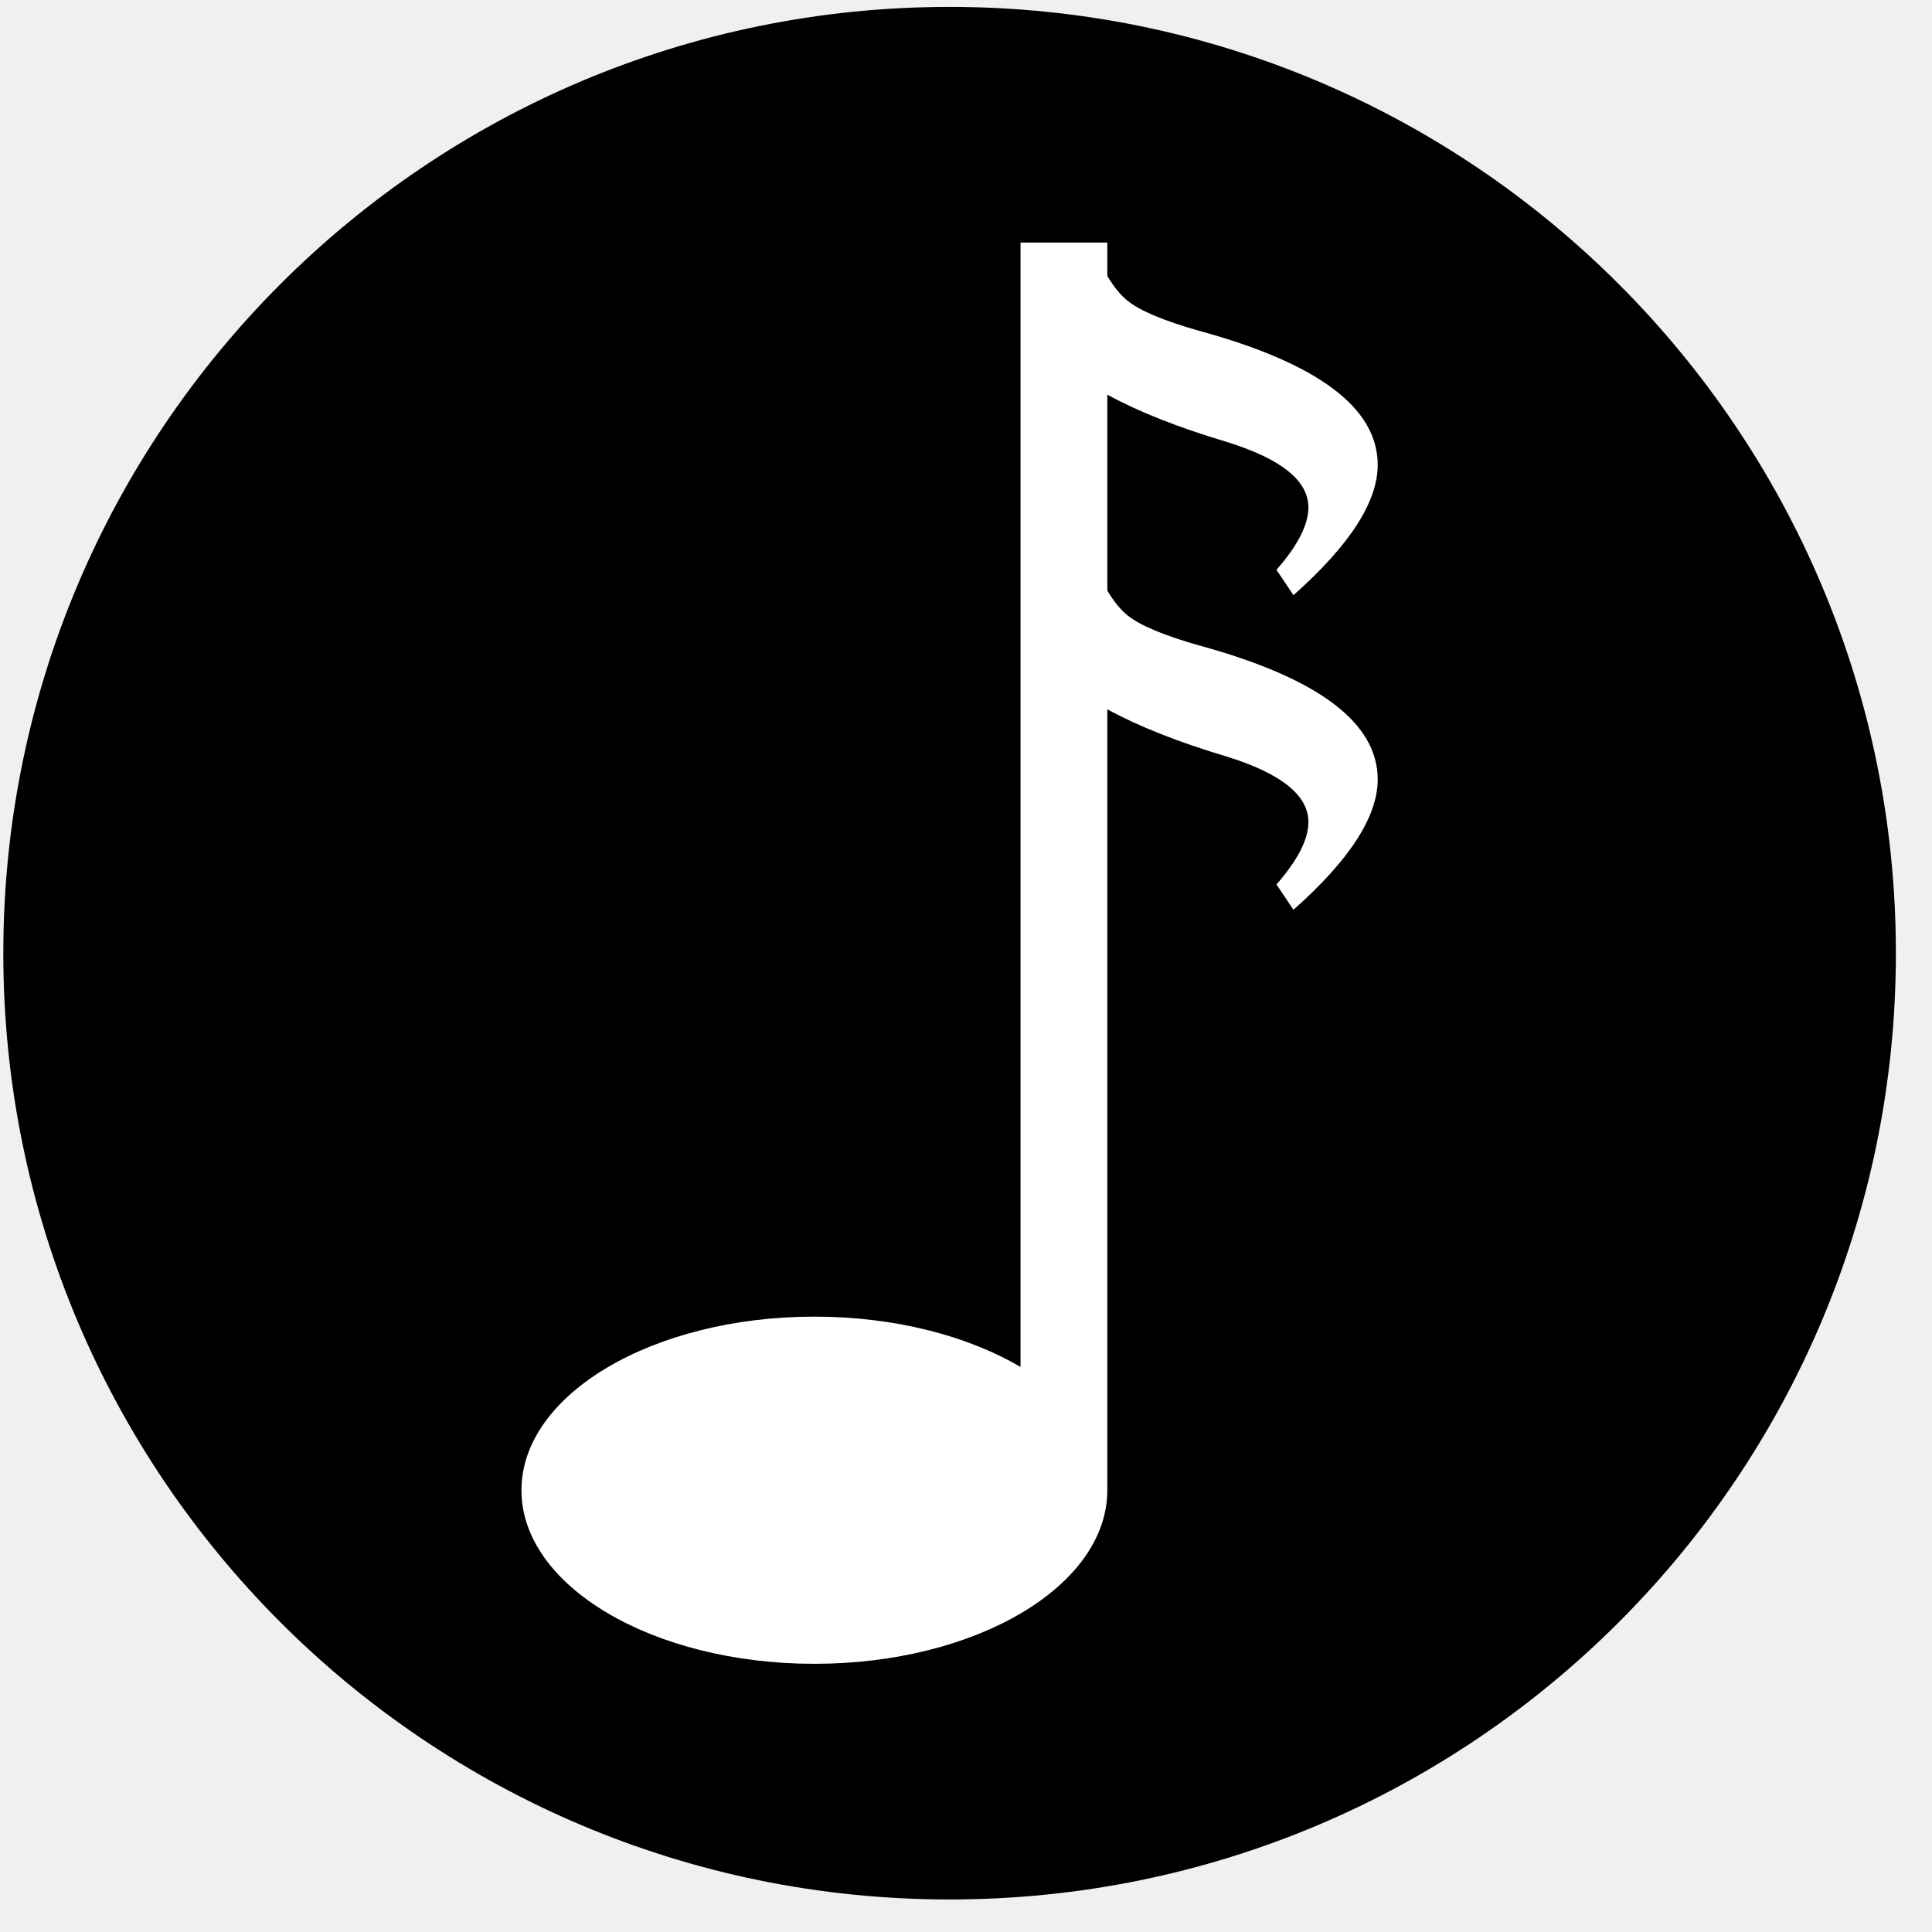
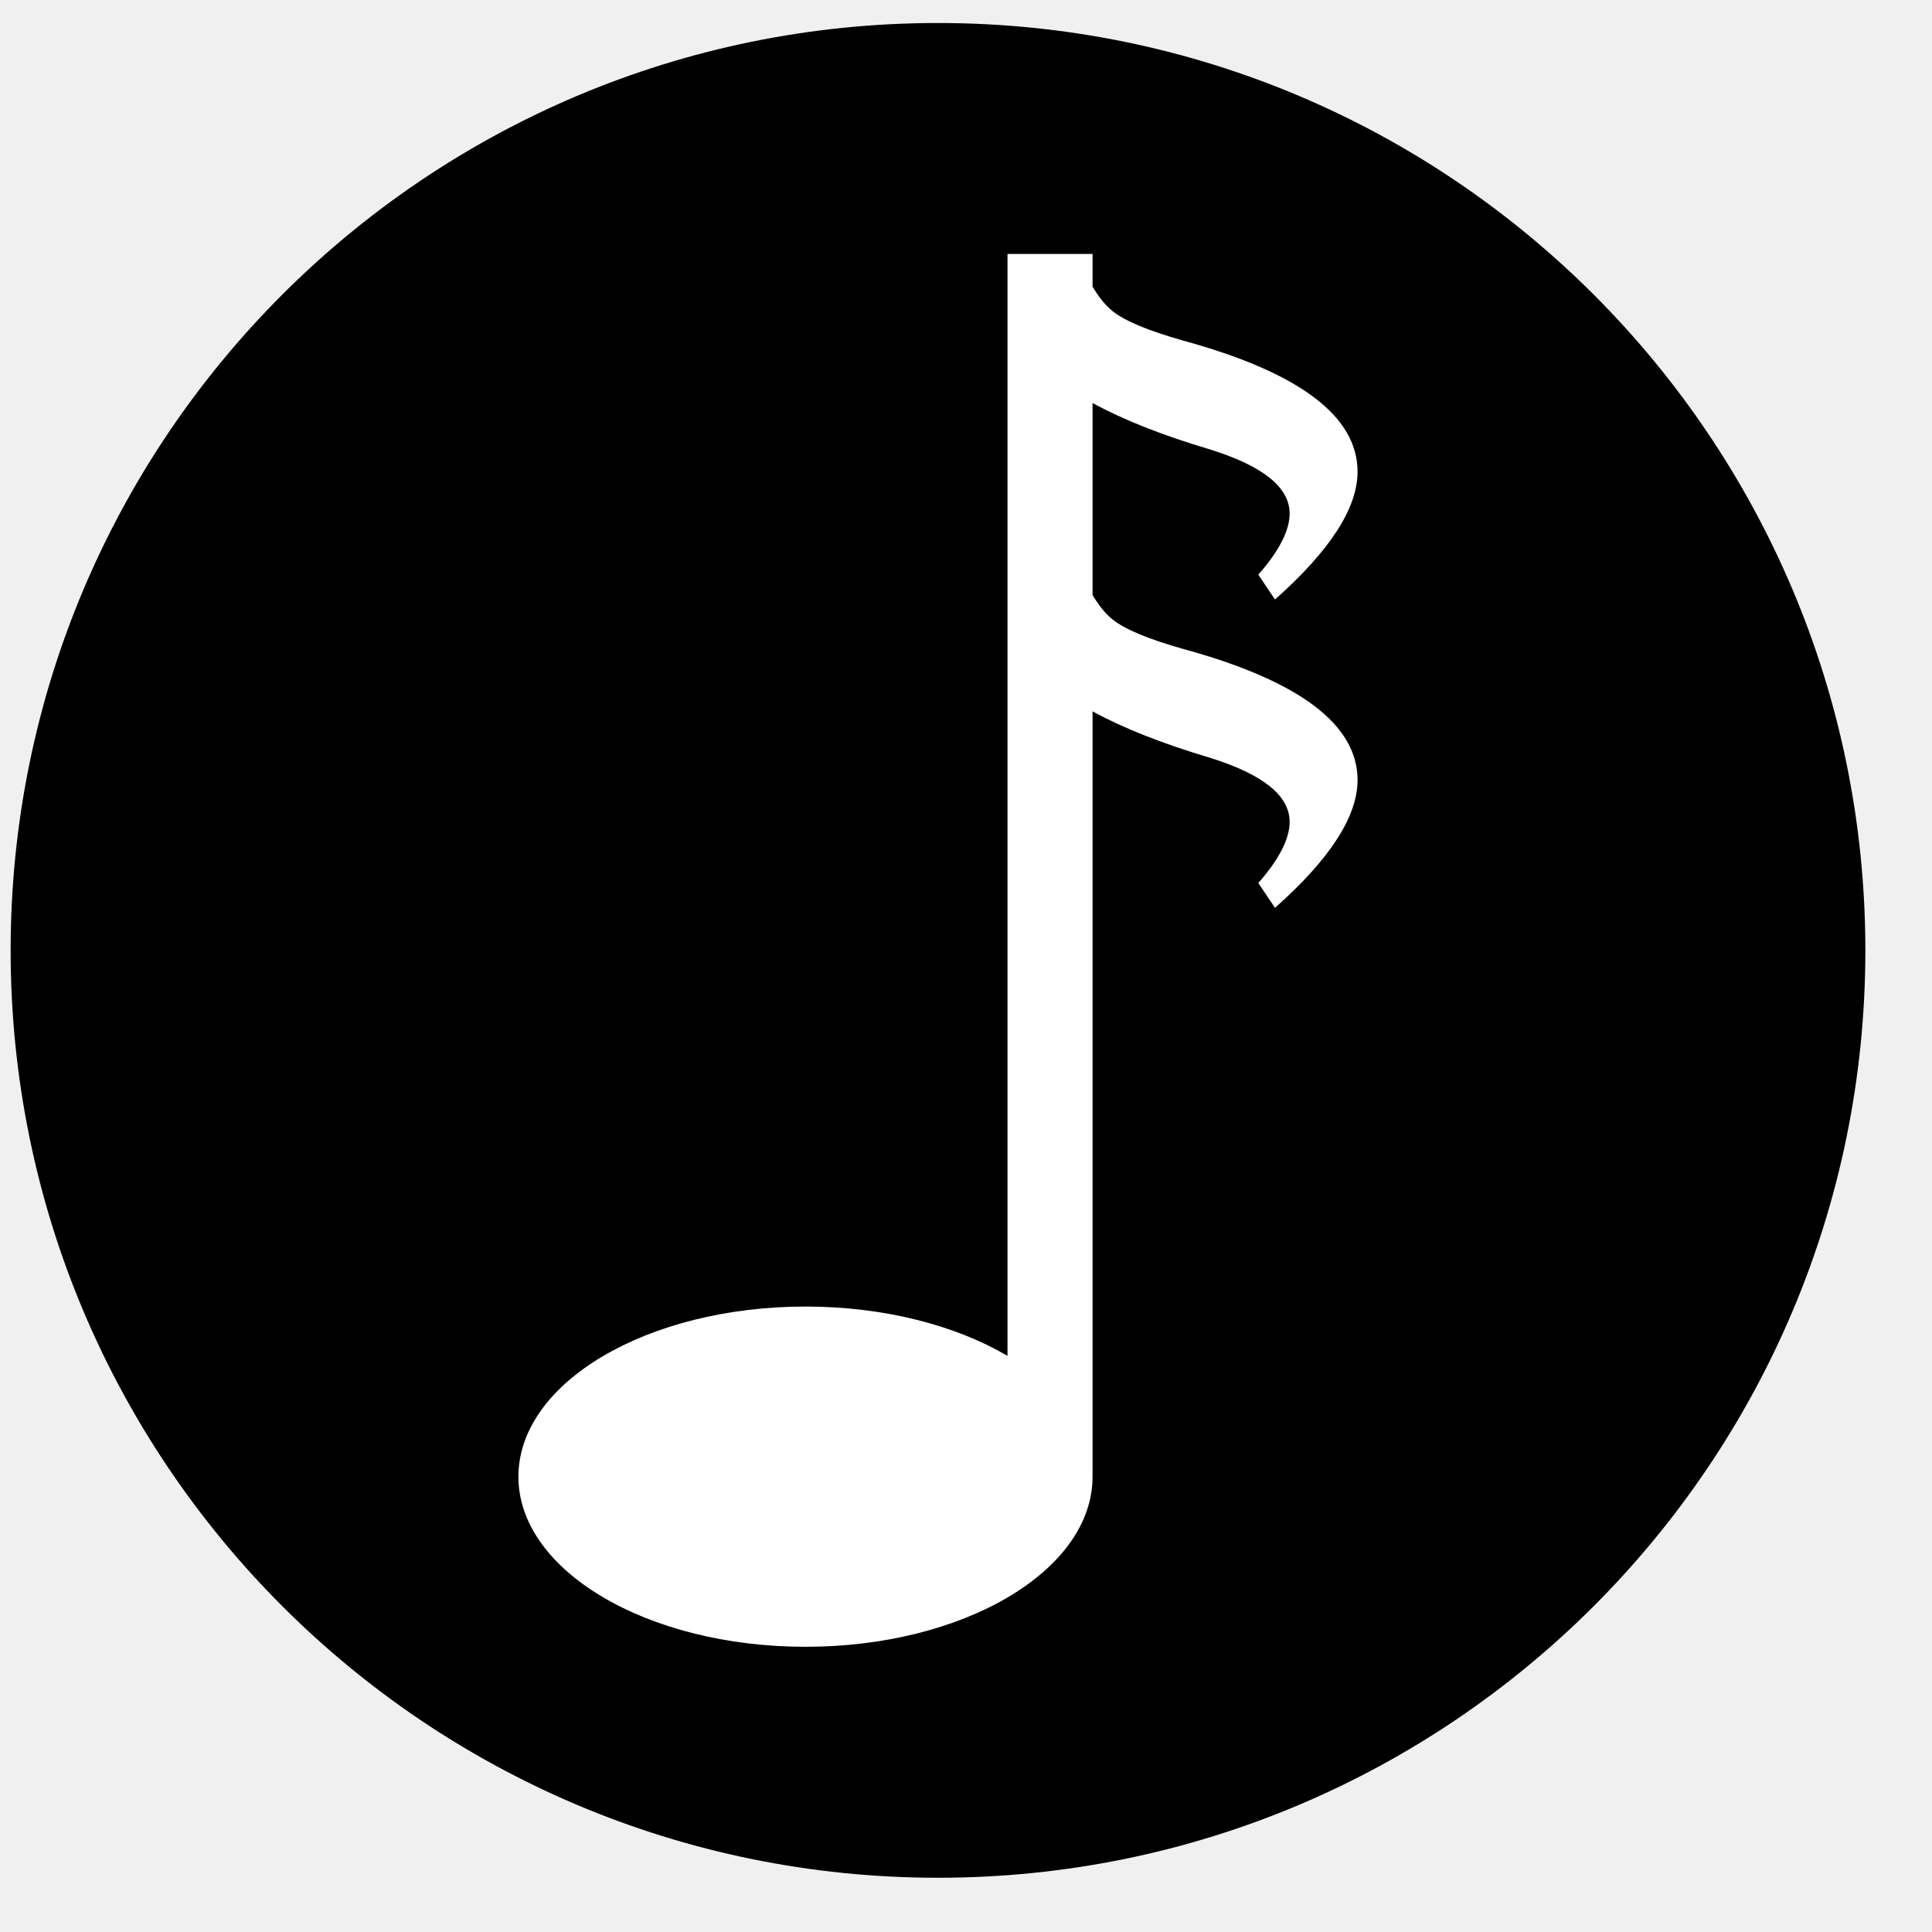
- <svg xmlns="http://www.w3.org/2000/svg" width="49" height="49" fill-rule="evenodd" clip-rule="evenodd" stroke-linejoin="round" stroke-miterlimit="2">
-   <circle cx="24.084" cy="24.175" r="24" />
-   <path d="M28.084 6.999c.166.279.341.492.525.638.316.25.916.501 1.8.752 3.022.825 4.533 1.958 4.533 3.4 0 .94-.712 2.042-2.137 3.306l-.431-.643c.54-.616.81-1.144.81-1.582 0-.679-.689-1.233-2.068-1.661-1.233-.368-2.244-.767-3.032-1.2v4.969c.166.28.341.493.525.639.316.25.916.501 1.8.752 3.022.825 4.533 1.958 4.533 3.399 0 .941-.712 2.043-2.137 3.306l-.431-.642c.54-.616.81-1.144.81-1.582 0-.679-.689-1.233-2.068-1.661-1.233-.368-2.244-.768-3.032-1.2v19.807c0 2.43-3.329 4.402-7.429 4.402-4.101 0-7.43-1.972-7.43-4.402s3.329-4.403 7.43-4.403c2.037 0 3.885.487 5.228 1.276V6.152h2.201v.847z" fill="#fff" />
+ <svg xmlns="http://www.w3.org/2000/svg" width="25px" height="25px" version="1.1" xml:space="preserve" style="fill-rule:evenodd;clip-rule:evenodd;stroke-linejoin:round;stroke-miterlimit:2;">
+   <g transform="matrix(1,0,0,1,-1833,-48)">
+     <g transform="matrix(1,0,0,1,0,30.298)">
+       <g id="beats" transform="matrix(0.500001,0,0,0.500002,1346.03,-99.3057)">
+         <g id="beats-bg" transform="matrix(0.827698,0,0,1.29375,182.103,19.7231)">
+           <ellipse cx="986" cy="184.647" rx="28.996" ry="18.551" />
+         </g>
+         <g id="beats-symbol" transform="matrix(0.275165,0,0,0.275165,931.919,193.946)">
+           <path d="M255.462,172.578c0.603,1.016 1.239,1.789 1.906,2.319c1.148,0.911 3.33,1.822 6.545,2.733c10.981,2.999 16.472,7.117 16.472,12.356c0,3.416 -2.589,7.421 -7.766,12.014l-1.566,-2.335c1.962,-2.239 2.943,-4.156 2.943,-5.75c0,-2.468 -2.505,-4.48 -7.515,-6.036c-4.481,-1.336 -8.154,-2.789 -11.019,-4.359l0,18.058c0.603,1.016 1.239,1.789 1.906,2.319c1.148,0.911 3.33,1.822 6.545,2.733c10.981,2.999 16.472,7.117 16.472,12.356c0,3.416 -2.589,7.421 -7.766,12.014l-1.566,-2.335c1.962,-2.239 2.943,-4.156 2.943,-5.75c0,-2.468 -2.505,-4.48 -7.515,-6.036c-4.481,-1.336 -8.154,-2.789 -11.019,-4.359l0,71.98c0,8.831 -12.099,16 -27,16c-14.902,0 -27,-7.169 -27,-16c0,-8.831 12.098,-16 27,-16c7.406,0 14.119,1.771 19,4.637l0,-103.637l8,0l0,3.078Z" style="fill:white;" />
+         </g>
+       </g>
+     </g>
+   </g>
</svg>
